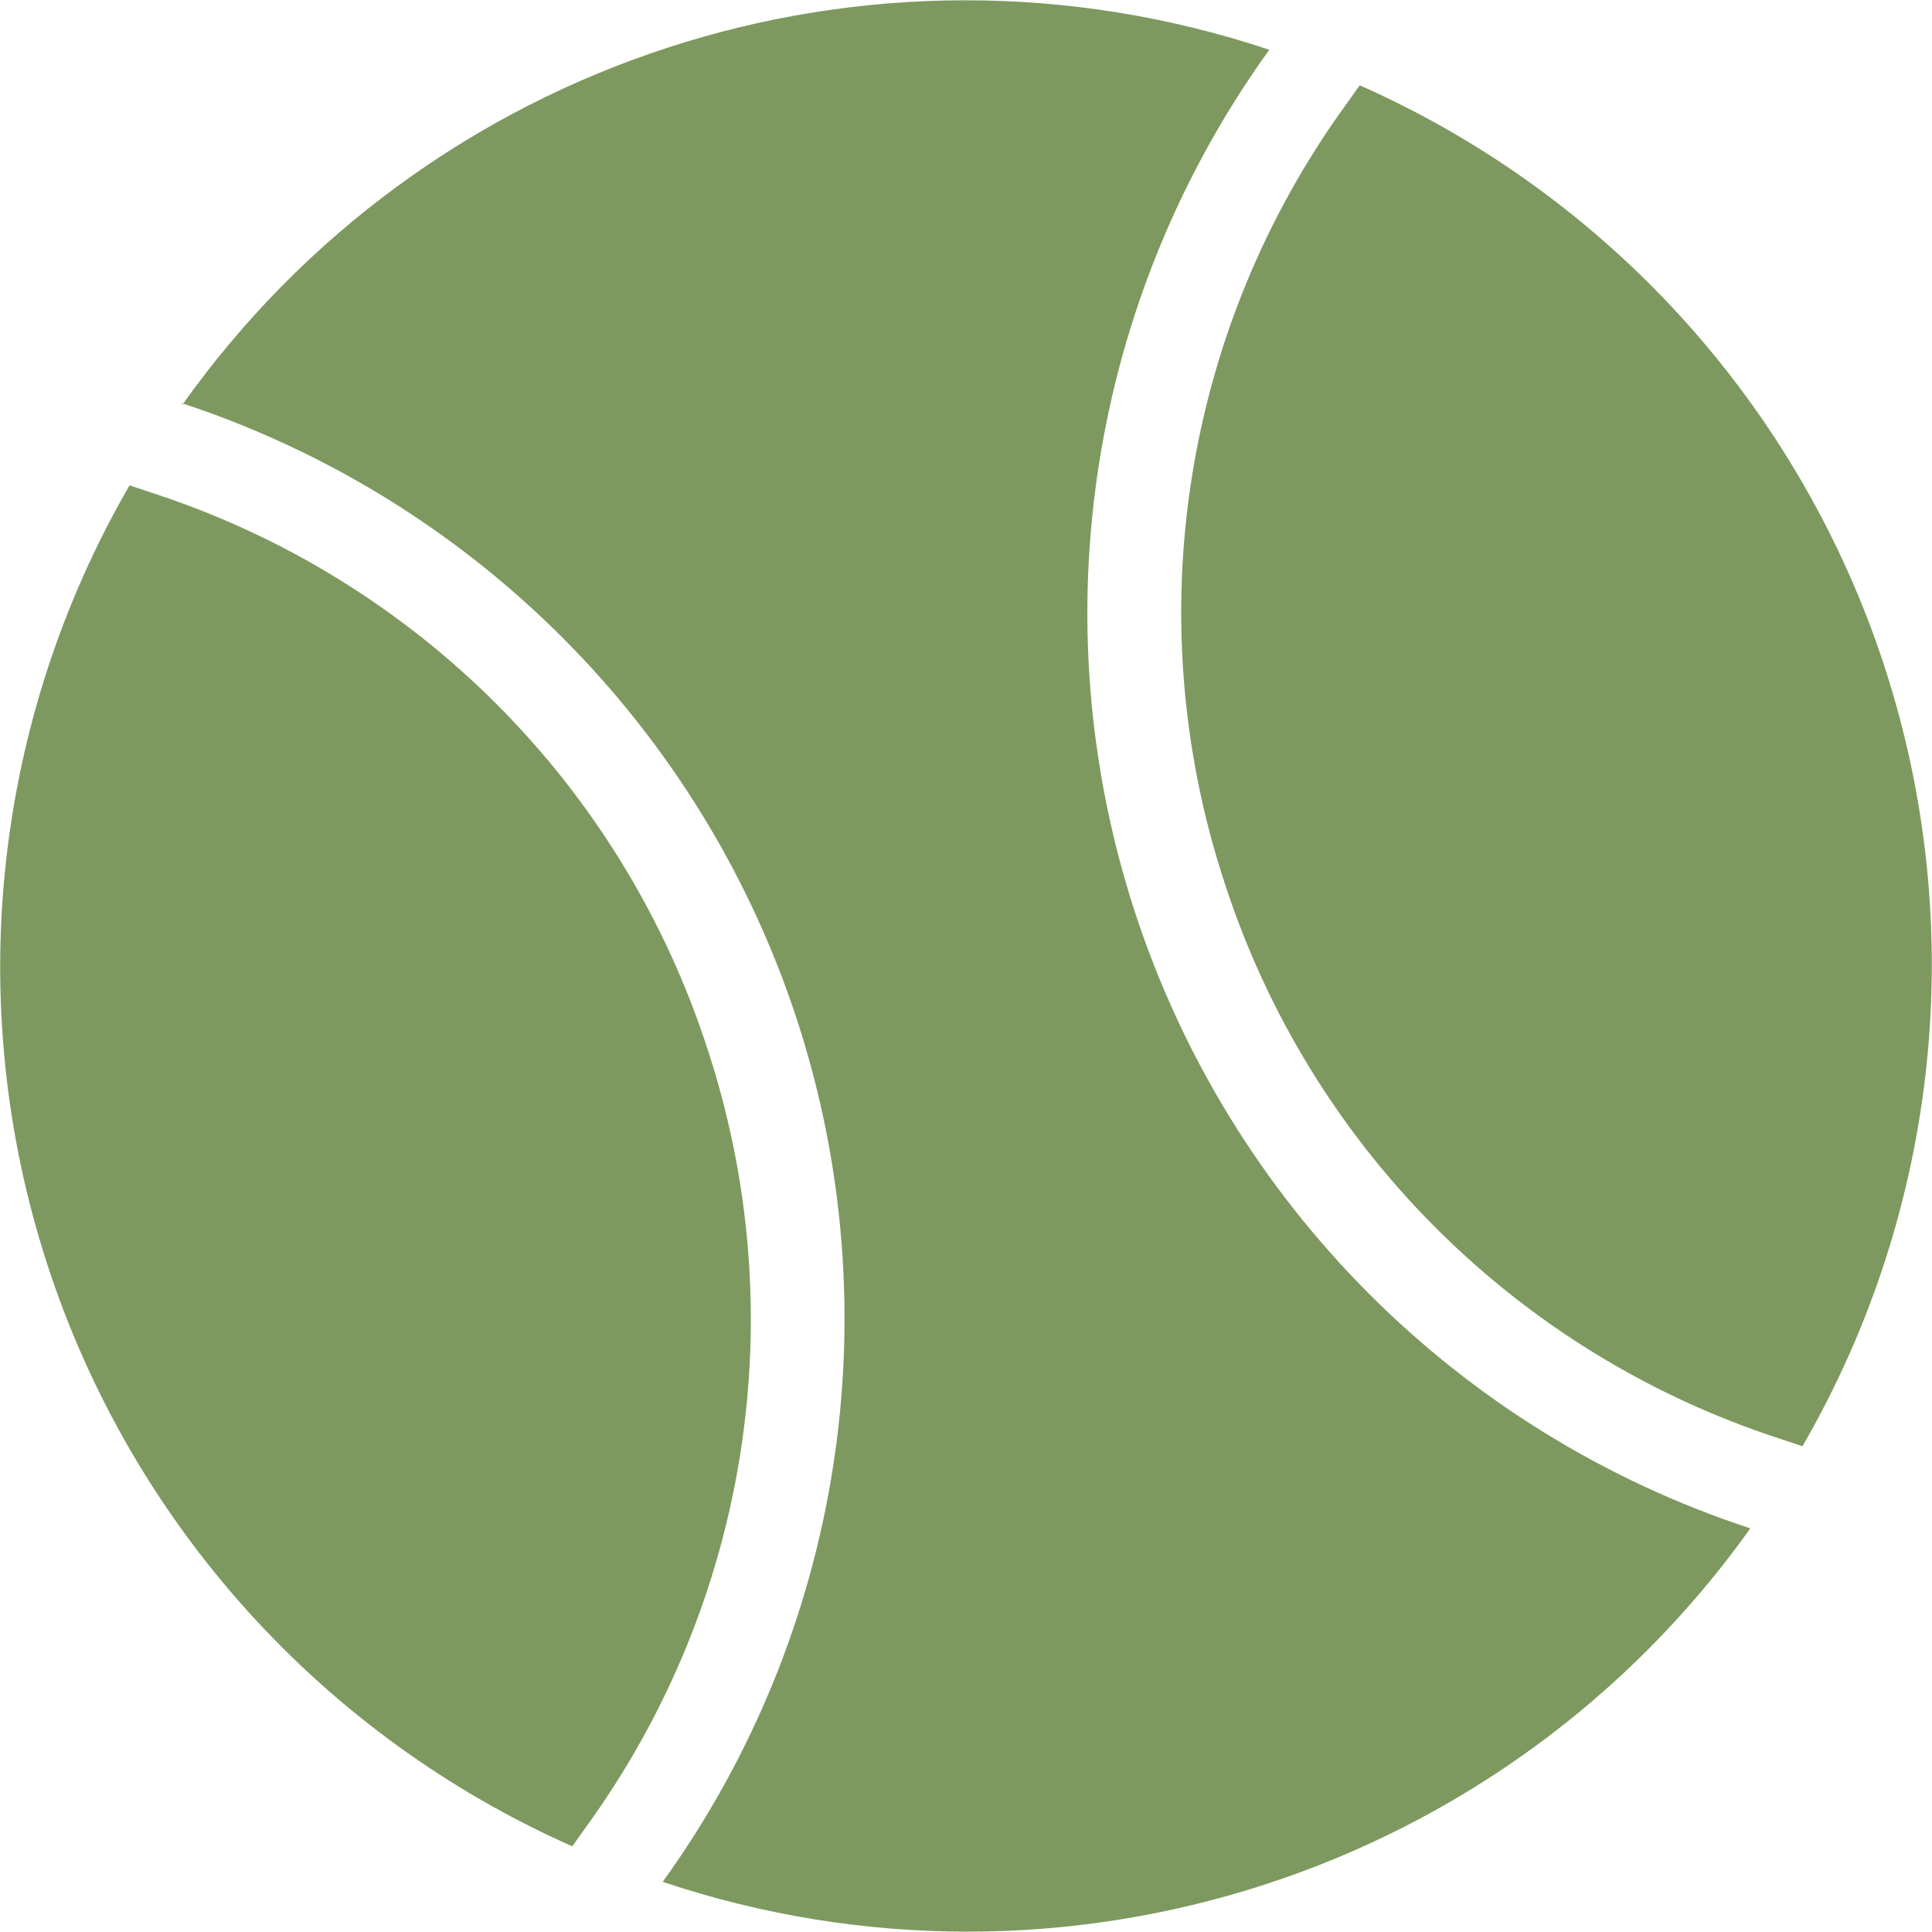
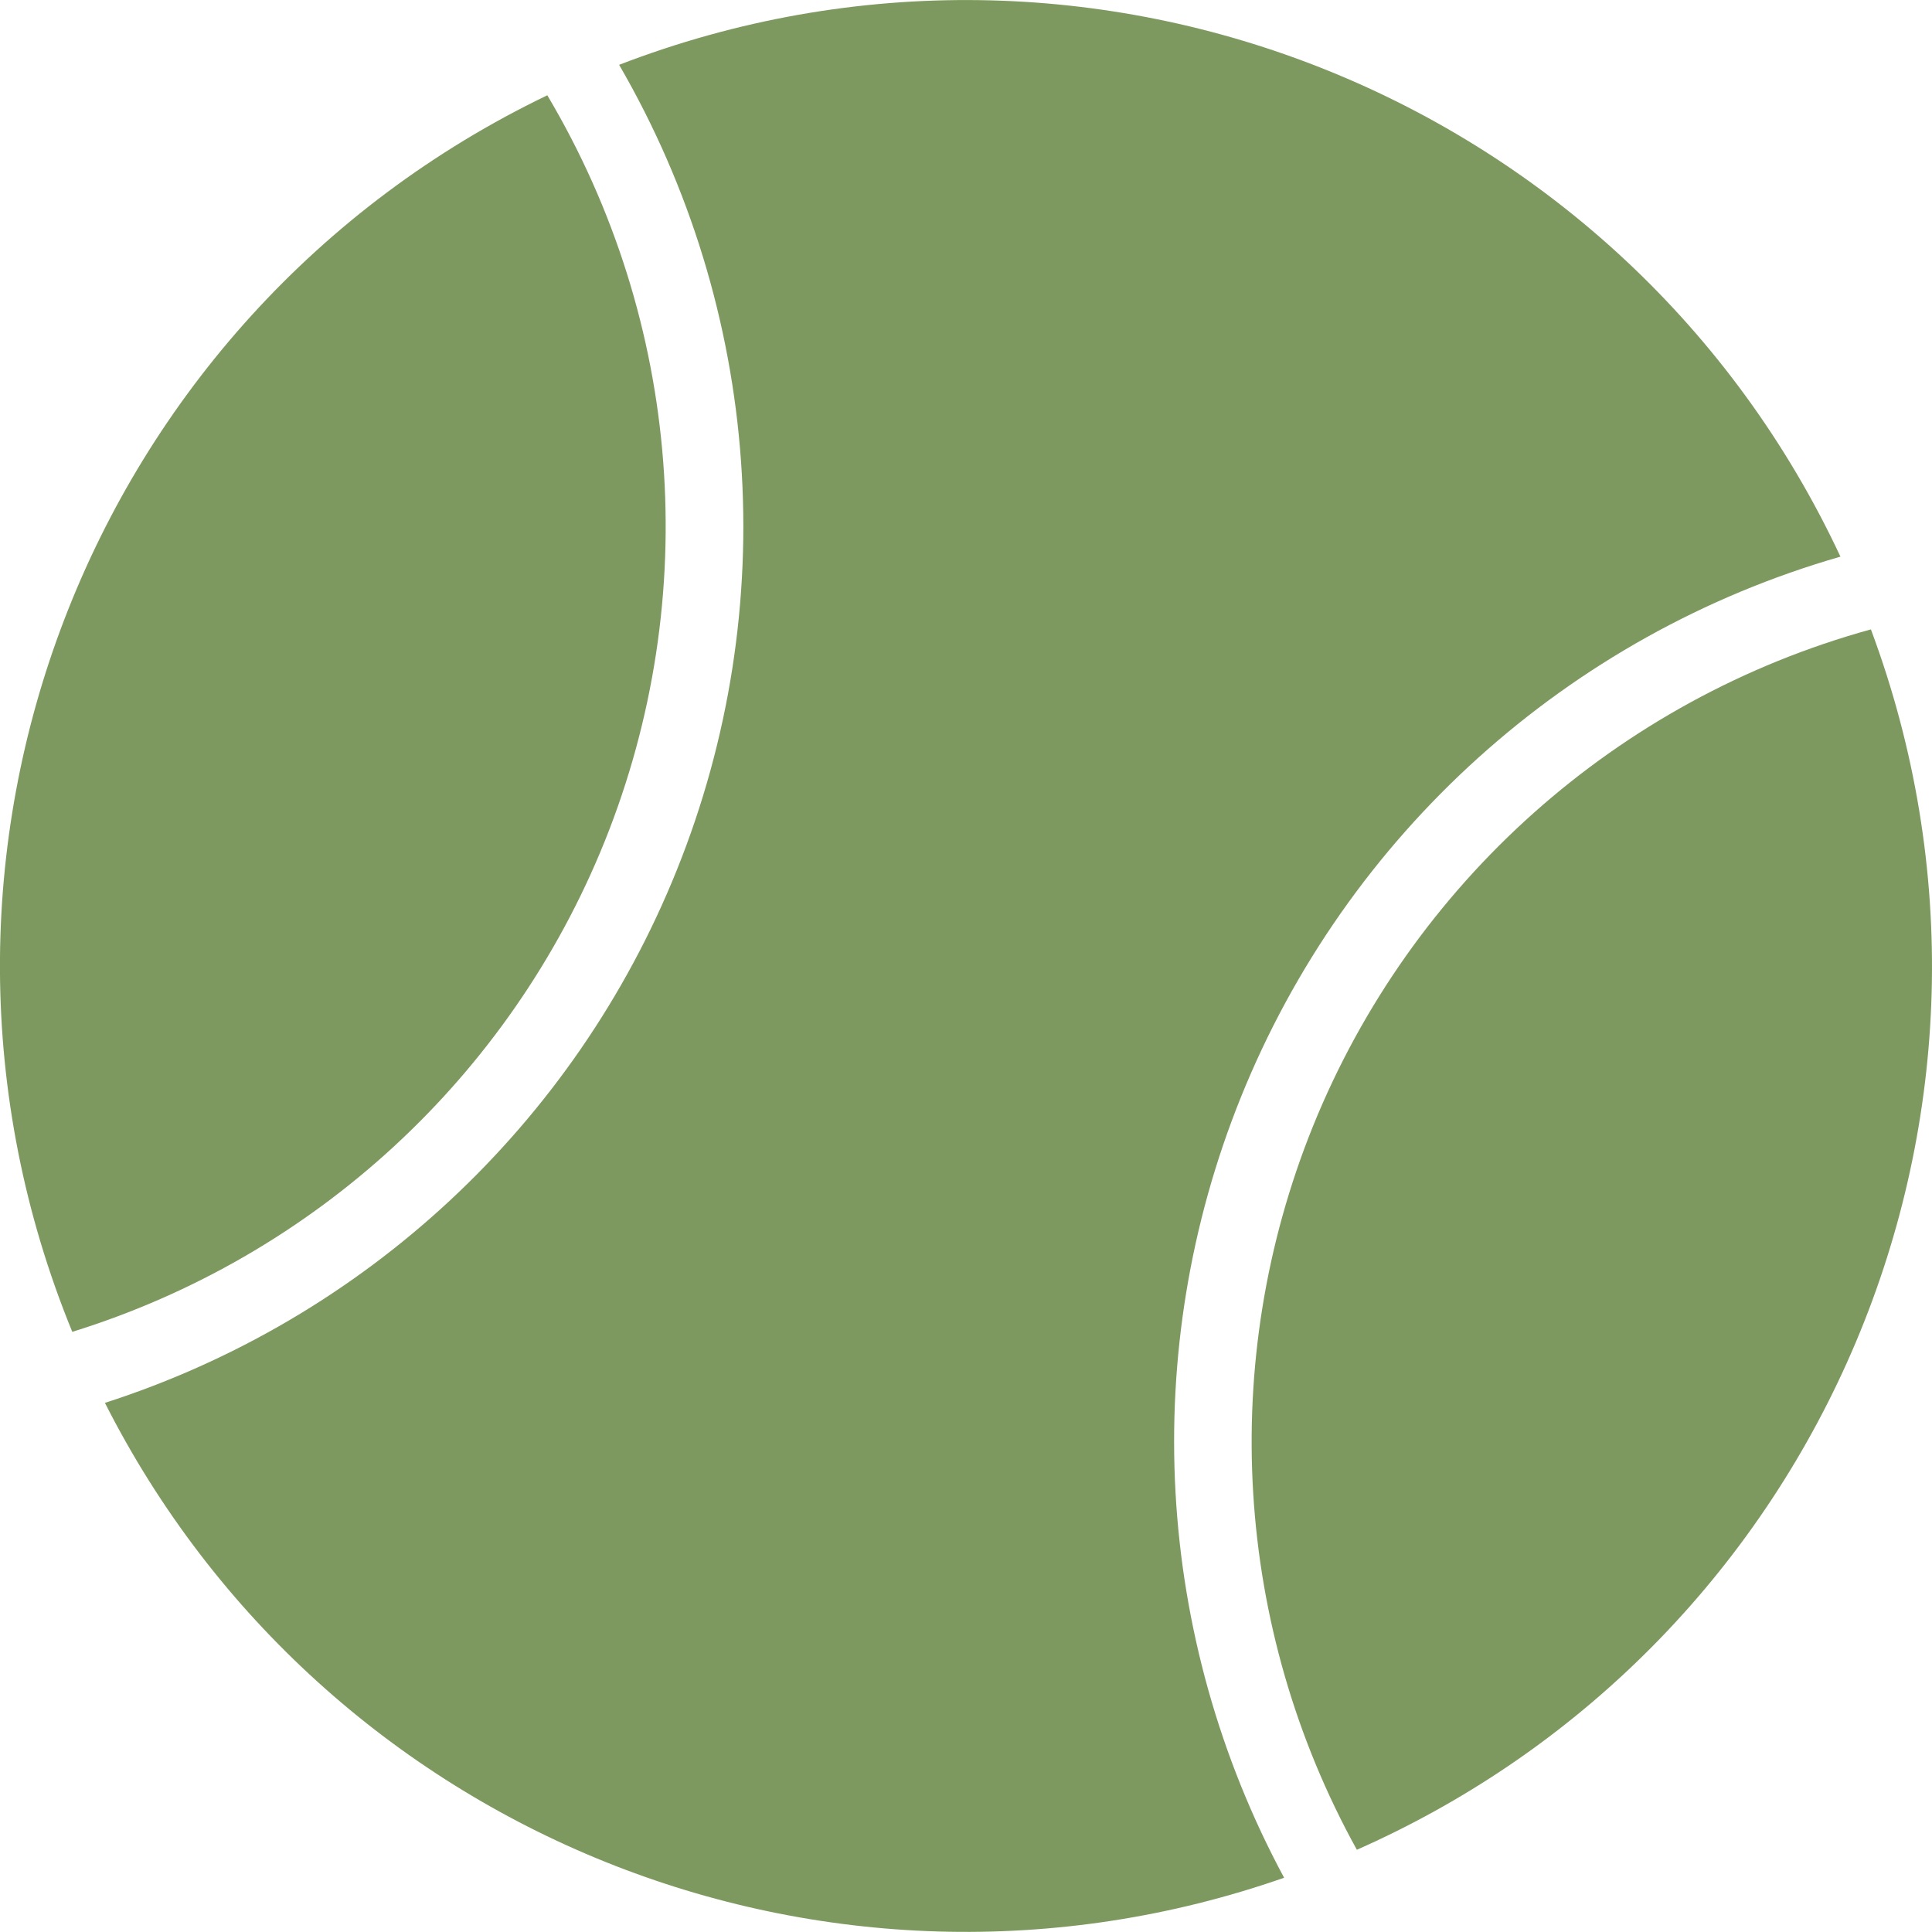
- <svg xmlns="http://www.w3.org/2000/svg" viewBox="0 0 48.92 48.91">
+ <svg xmlns="http://www.w3.org/2000/svg" viewBox="0 0 124.29 124.29">
  <defs>
    <style>.cls-1{fill:#7d995f;}</style>
  </defs>
  <g id="Layer_2" data-name="Layer 2">
    <g id="Icon">
-       <path class="cls-1" d="M4.61,10.21A24.43,24.43,0,0,1,20.19,25.85a24.39,24.39,0,0,1-3.41,21.8A24.33,24.33,0,0,0,44.32,38.7,24.39,24.39,0,0,1,32.14,1.26a24.31,24.31,0,0,0-27.53,9Z" />
-       <path class="cls-1" d="M17.92,26.58A21.89,21.89,0,0,0,3.85,12.48l-.57-.19A24.35,24.35,0,0,0,14.49,46.75l.35-.49A21.89,21.89,0,0,0,17.92,26.58Z" />
-       <path class="cls-1" d="M31,22.33a21.89,21.89,0,0,0,14.07,14.1l.57.19A24.35,24.35,0,0,0,34.43,2.16l-.35.49A21.9,21.9,0,0,0,31,22.33Z" />
+       <path class="cls-1" d="M4.65,85.68A54.27,54.27,0,0,0,38.9,54.13a54.3,54.3,0,0,0-3.69-48A62.13,62.13,0,0,0,4.65,85.68Z" />
+       <path class="cls-1" d="M79.82,70.61a59.25,59.25,0,0,1,38.58-34.8A62.08,62.08,0,0,0,39.83,4.17,59.2,59.2,0,0,1,43.53,56,59.2,59.2,0,0,1,6.75,90.25,62.09,62.09,0,0,0,82.61,120.8,59.21,59.21,0,0,1,79.82,70.61Z" />
+       <path class="cls-1" d="M84.46,72.47A54.24,54.24,0,0,0,87.29,119a62.11,62.11,0,0,0,33.07-78.51A54.29,54.29,0,0,0,84.46,72.47Z" />
    </g>
  </g>
</svg>
